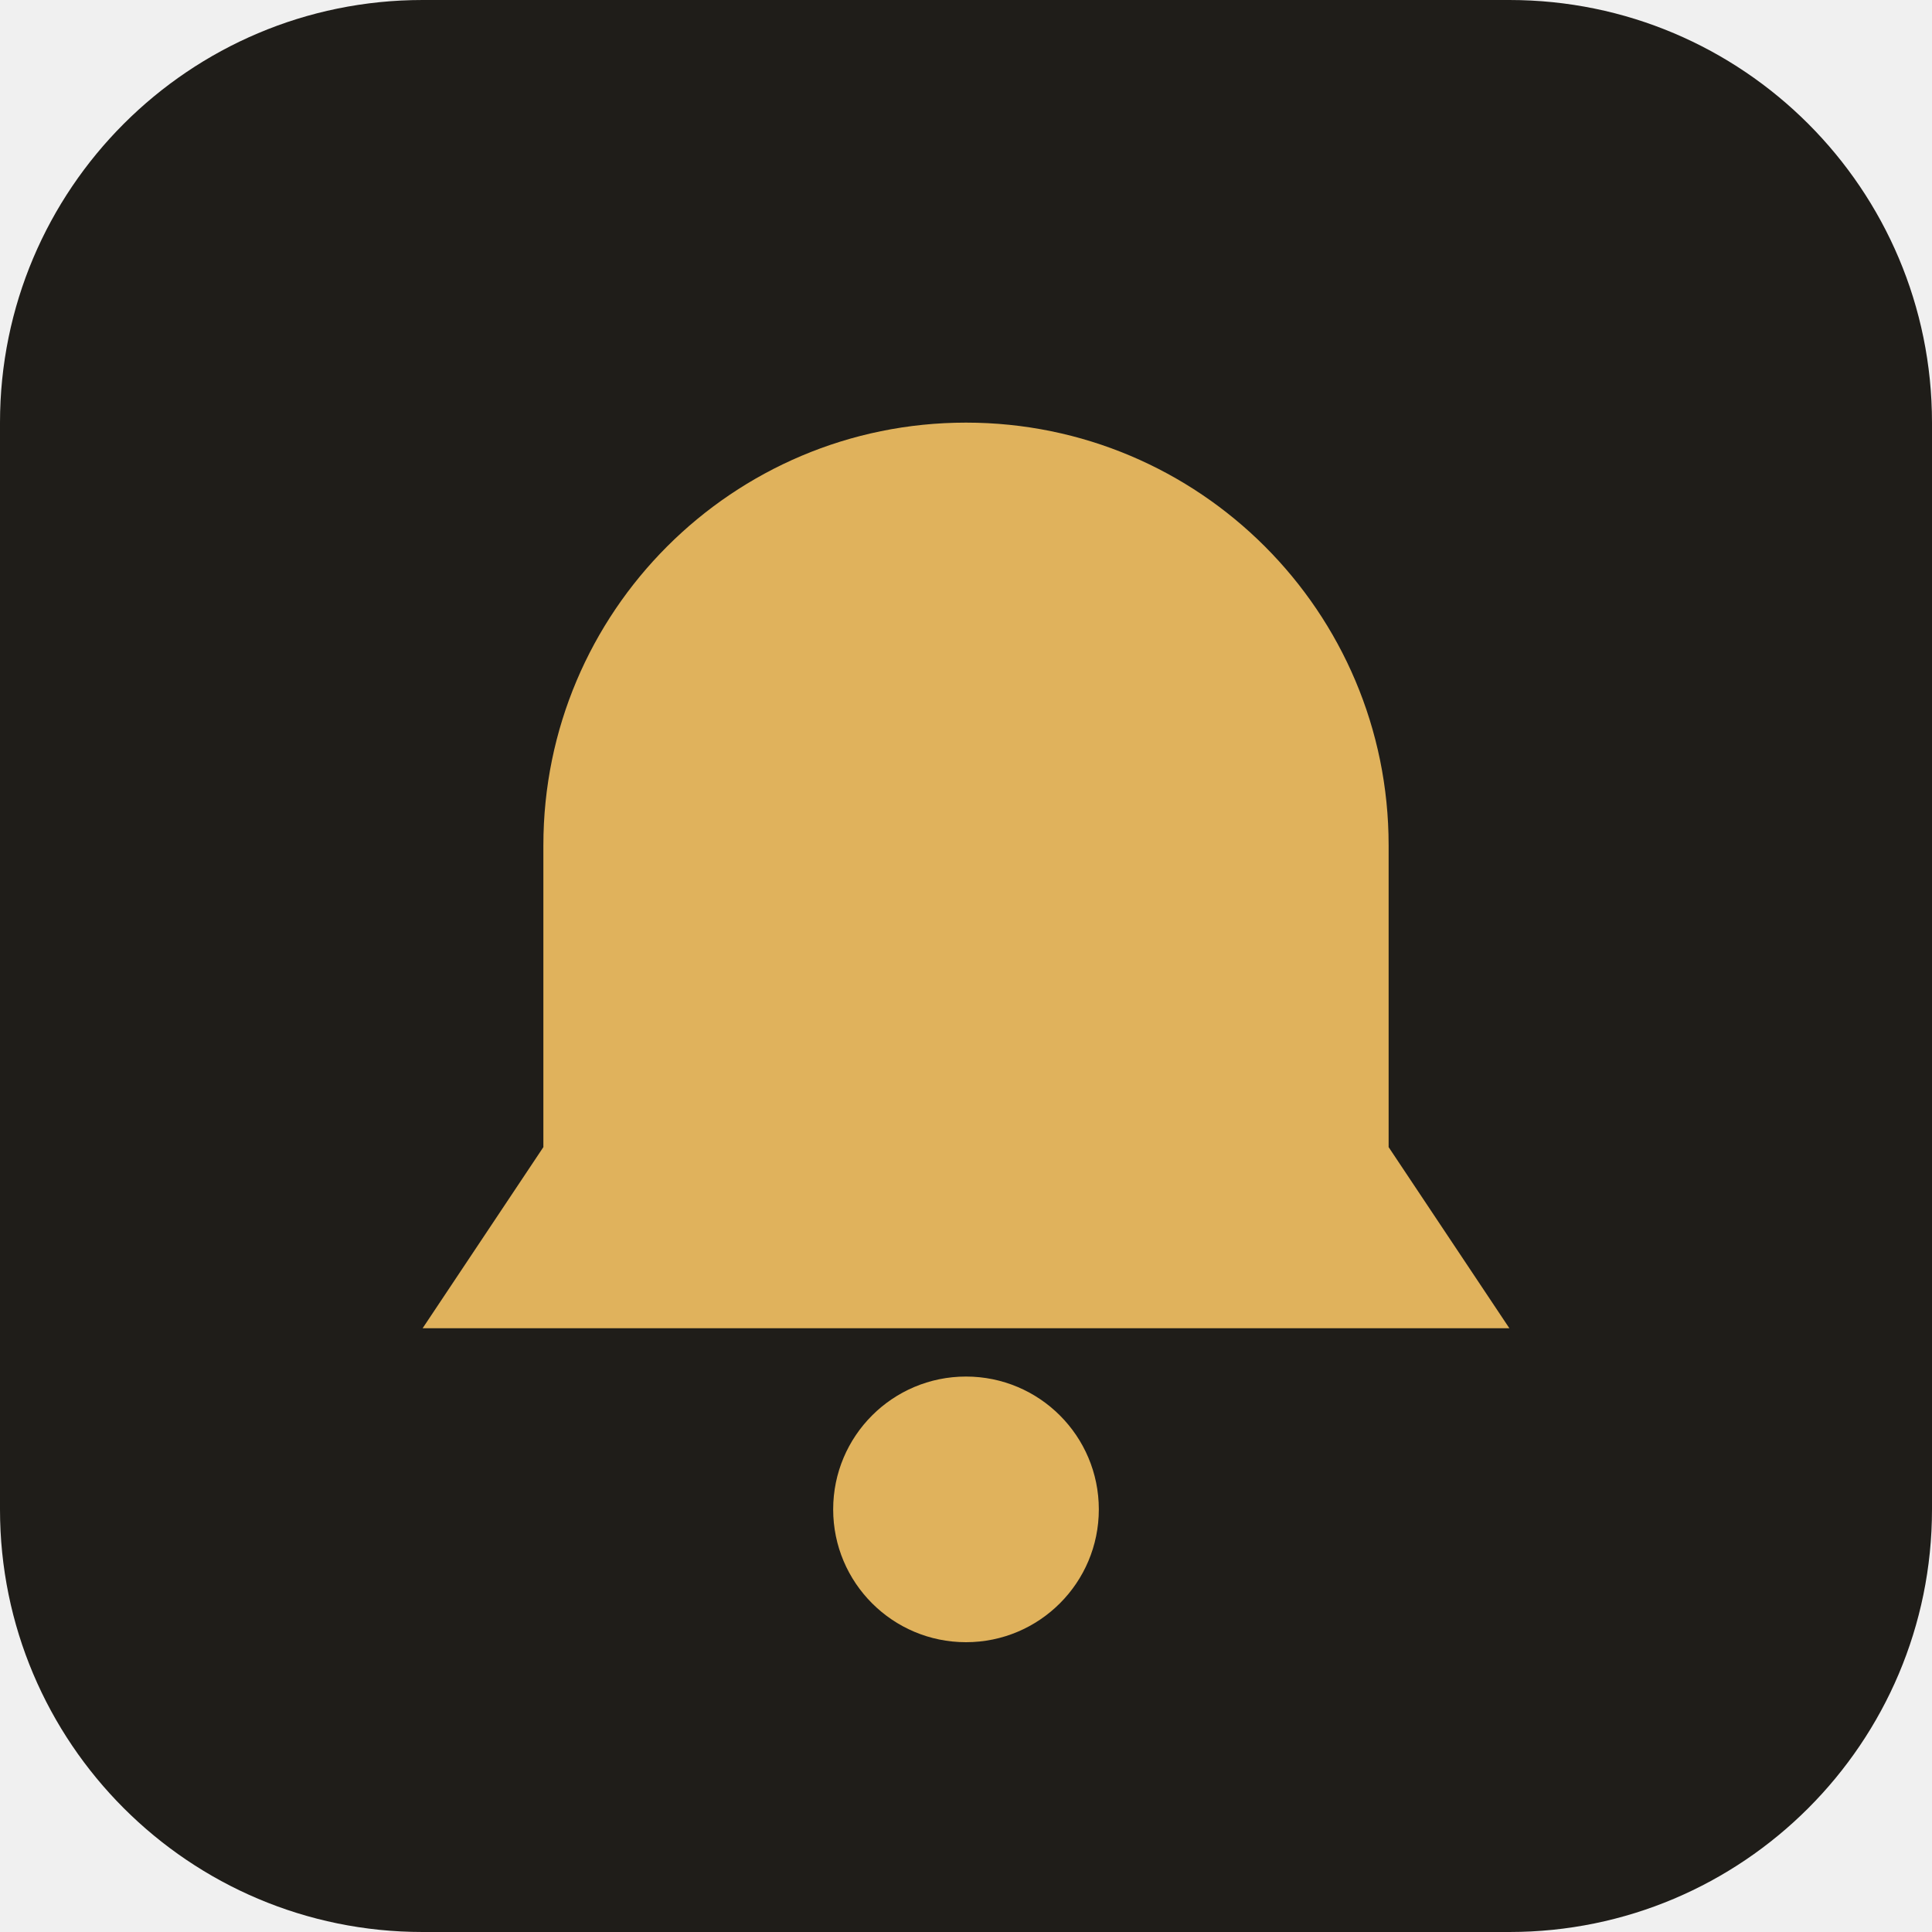
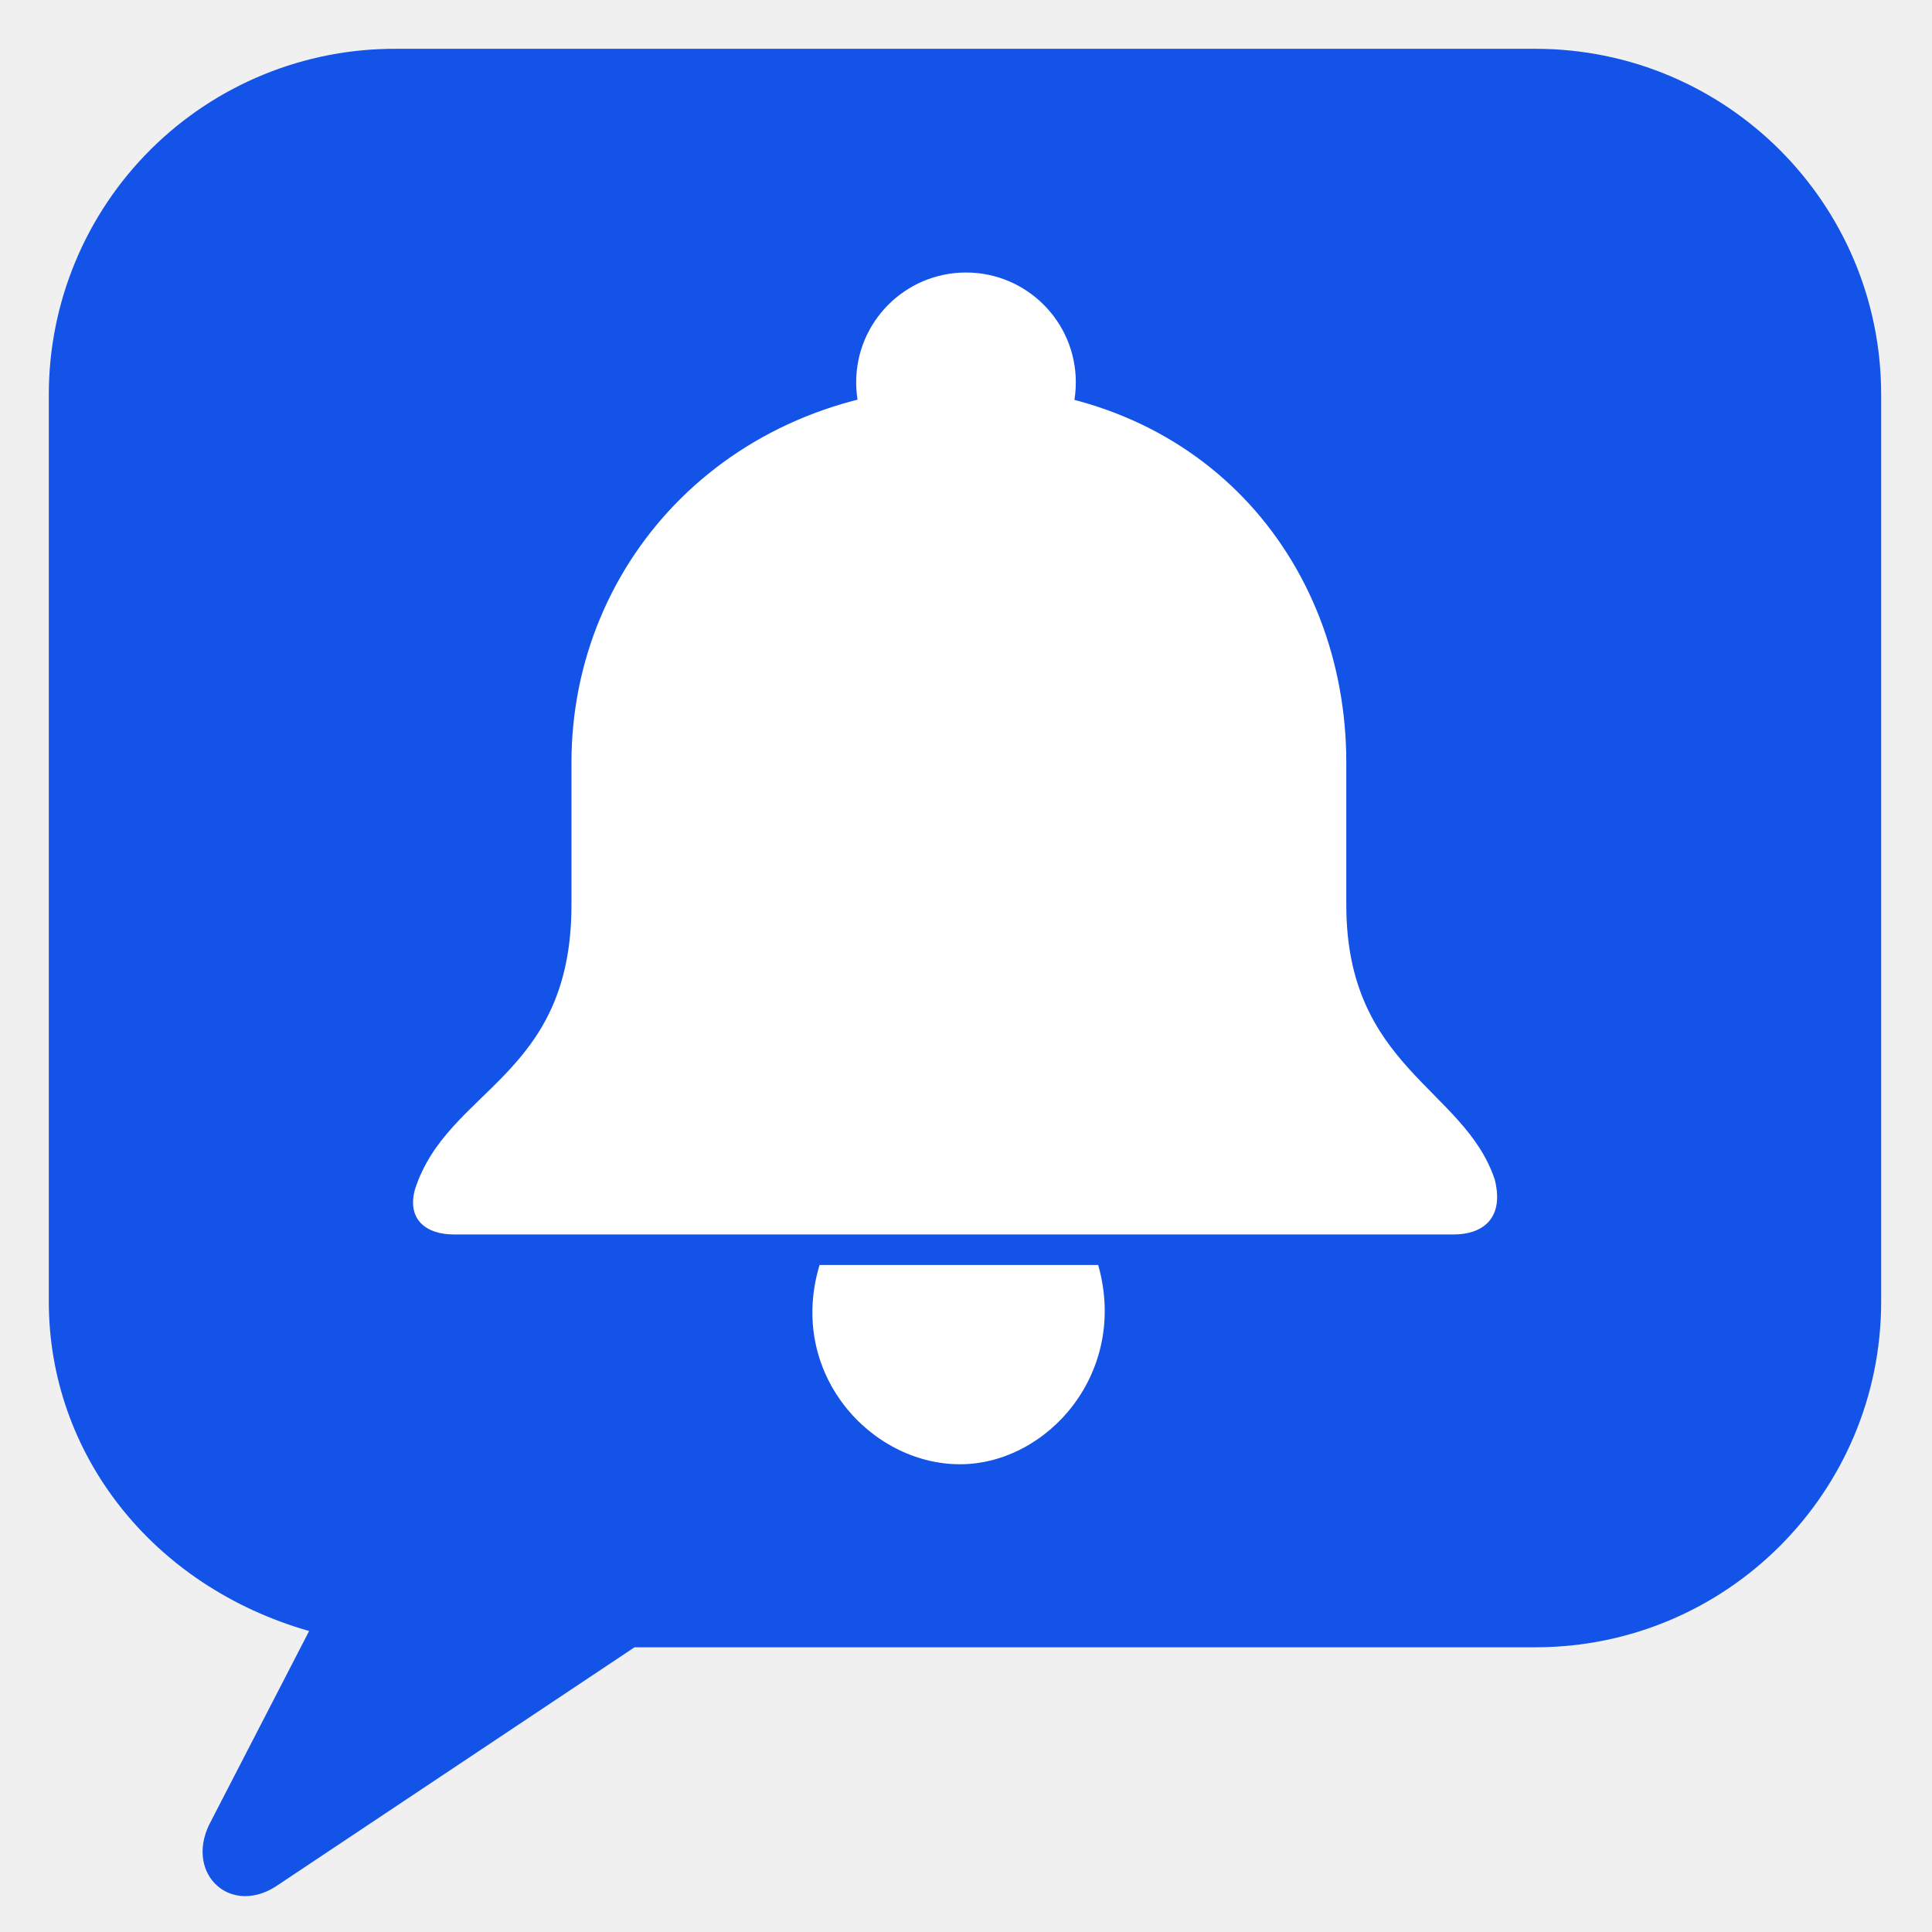
- <svg xmlns="http://www.w3.org/2000/svg" viewBox="0 0 32 32">
-   <rect width="32" height="32" rx="7" fill="#1f1d19" />
-   <path d="M16 7a7 7 0 0 0-7 7v5l-2 3h18l-2-3v-5a7 7 0 0 0-7-7Z" fill="#e0b25c" />
-   <circle cx="16" cy="25" r="2.2" fill="#e0b25c" />
+ <svg xmlns="http://www.w3.org/2000/svg" viewBox="150 190 950 950">
+   <path fill="#1453e8" d="M345 214H905A170 170 0 0 1 1075 384V830A170 170 0 0 1 905 1000H462L285 1118C262 1132 240 1110 254 1085L302 992C225 970 174 905 174 830V384A170 170 0 0 1 345 214Z" />
+   <g fill="#fff">
+     <circle cx="625" cy="378" r="54" />
+     <path d="M625 380C510 380 431 465 431 565V635C431 720 370 725 354 775C350 790 360 797 373 797H865C878 797 890 790 885 770C870 725 812 715 812 635V565C812 465 740 380 625 380Z" />
+     <path d="M553 812H690C705 865 665 910 622 910C578 910 537 865 553 812Z" />
+   </g>
</svg>
